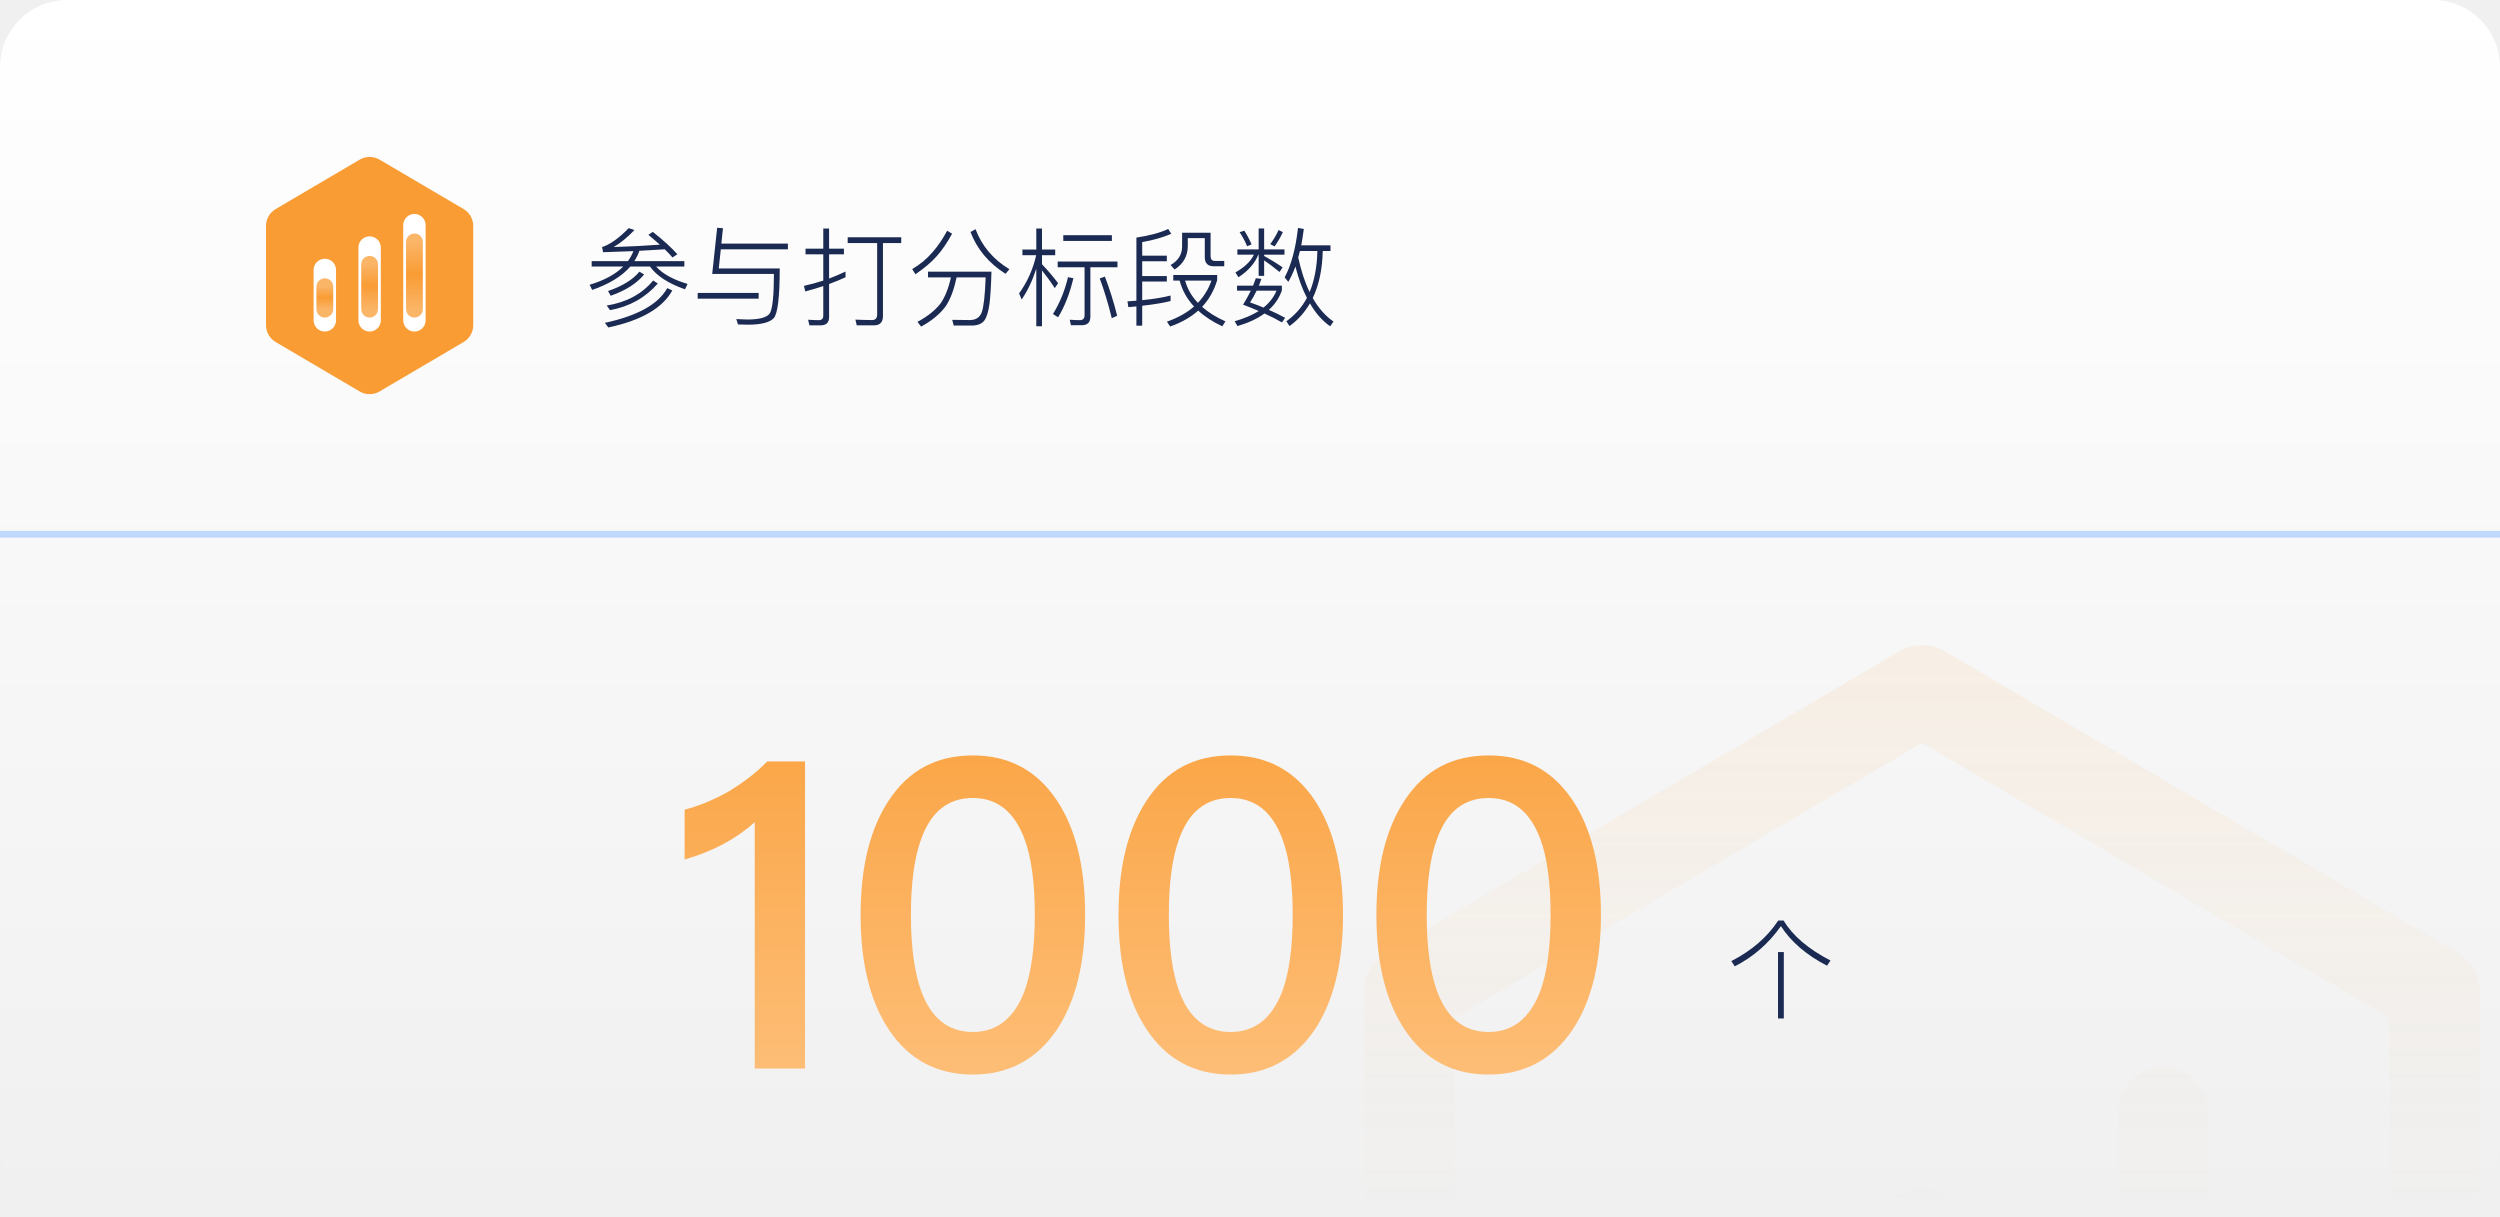
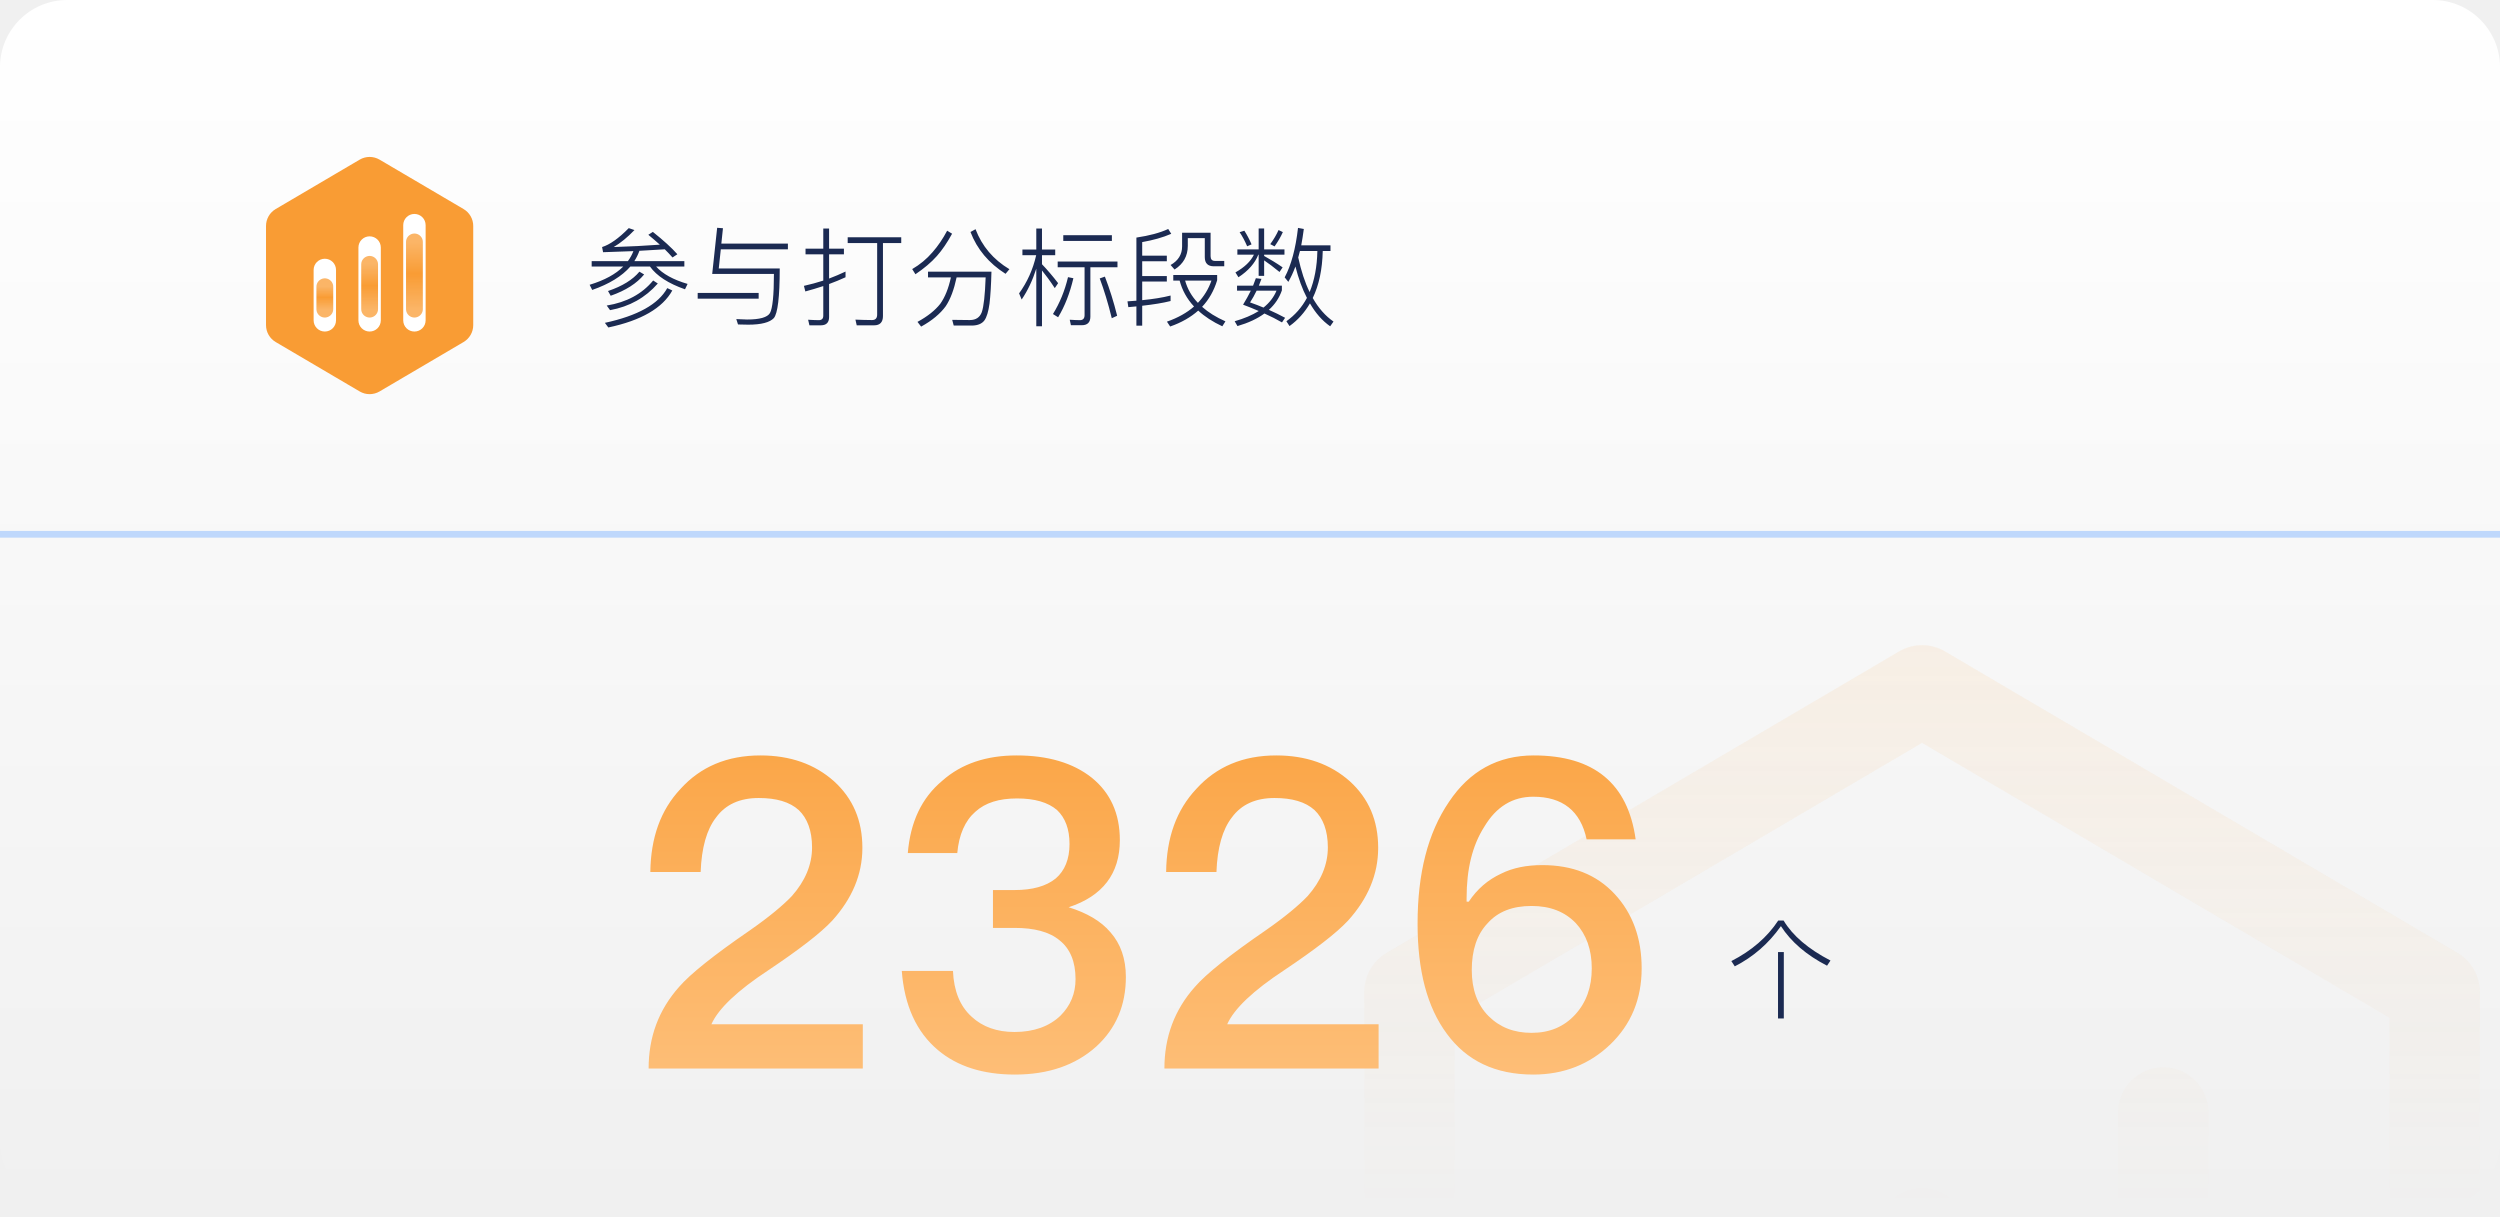
<svg xmlns="http://www.w3.org/2000/svg" width="372" height="181" viewBox="0 0 372 181" fill="none">
  <rect width="372" height="180" rx="10" fill="url(#paint0_linear_406_1071)" />
  <mask id="mask0_406_1071" style="mask-type:alpha" maskUnits="userSpaceOnUse" x="0" y="0" width="372" height="180">
    <rect width="372" height="180" rx="10" fill="url(#paint1_linear_406_1071)" />
  </mask>
  <g mask="url(#mask0_406_1071)">
    <path fill-rule="evenodd" clip-rule="evenodd" d="M289.412 96.929C287.306 95.69 284.694 95.69 282.588 96.929L206.318 141.793C204.262 143.002 203 145.208 203 147.593V237.323C203 239.708 204.262 241.915 206.318 243.124L282.588 287.99C284.694 289.229 287.306 289.229 289.412 287.99L365.682 243.124C367.738 241.915 369 239.708 369 237.323V147.593C369 145.208 367.738 143.002 365.682 141.793L289.412 96.929ZM216.459 233.474V151.442L286 110.537L355.541 151.442V233.474L286 274.381L216.459 233.474ZM292.73 183.486C292.73 179.77 289.717 176.757 286 176.757C282.283 176.757 279.27 179.77 279.27 183.486V219.378C279.27 223.095 282.283 226.108 286 226.108C289.717 226.108 292.73 223.095 292.73 219.378V183.486ZM321.892 158.811C325.609 158.811 328.622 161.824 328.622 165.54V219.378C328.622 223.095 325.609 226.108 321.892 226.108C318.175 226.108 315.162 223.095 315.162 219.378V165.54C315.162 161.824 318.175 158.811 321.892 158.811ZM256.838 201.432C256.838 197.715 253.825 194.702 250.108 194.702C246.391 194.702 243.378 197.715 243.378 201.432V219.378C243.378 223.095 246.391 226.108 250.108 226.108C253.825 226.108 256.838 223.095 256.838 219.378V201.432Z" fill="#F99C34" fill-opacity="0.2" />
  </g>
  <path d="M88.04 38.856H93.432C93.784 38.376 94.056 37.88 94.248 37.368C92.808 37.432 91.304 37.48 89.736 37.528L89.592 36.76C90.728 36.408 92.056 35.48 93.56 33.944L94.408 34.232C93.368 35.32 92.344 36.152 91.32 36.76C93.784 36.68 96.072 36.568 98.184 36.408C97.64 35.928 97.08 35.432 96.472 34.936L97.144 34.504C98.728 35.768 99.944 36.872 100.792 37.832L100.072 38.312C99.72 37.912 99.336 37.512 98.92 37.096C97.72 37.176 96.456 37.256 95.144 37.32C94.952 37.864 94.696 38.376 94.392 38.856H101.832V39.656H97.624C98.616 40.76 100.184 41.624 102.312 42.248L101.928 43.048C99.464 42.184 97.72 41.064 96.712 39.656H93.8C92.552 41.096 90.648 42.264 88.12 43.144L87.736 42.376C89.944 41.704 91.624 40.792 92.744 39.656H88.04V38.856ZM95.144 40.424L95.848 40.84C94.76 42.168 93.112 43.224 90.872 44.008L90.472 43.304C92.6 42.584 94.152 41.624 95.144 40.424ZM99.288 42.872L100.04 43.224C98.584 45.848 95.416 47.688 90.52 48.728L90.008 48.04C94.872 46.984 97.96 45.272 99.288 42.872ZM97.192 41.736L97.88 42.184C96.04 44.296 93.672 45.624 90.776 46.152L90.28 45.464C93.24 44.984 95.544 43.736 97.192 41.736ZM106.712 33.896L107.576 33.96L107.336 36.248H117.24V37.096H107.256L106.952 39.944H116.024C116.024 44.2 115.72 46.664 115.144 47.336C114.536 47.976 113.272 48.312 111.352 48.312C110.856 48.312 110.344 48.296 109.816 48.28L109.56 47.48C110.328 47.512 110.856 47.544 111.16 47.544C113.048 47.544 114.184 47.224 114.568 46.584C114.952 45.912 115.16 43.96 115.16 40.76H105.976L106.712 33.896ZM103.816 43.592H112.888V44.44H103.816V43.592ZM125.816 40.408V41.256C125.016 41.624 124.2 41.96 123.368 42.264V47.192C123.368 47.992 122.952 48.408 122.136 48.408H120.44L120.248 47.576C120.808 47.608 121.336 47.64 121.832 47.64C122.28 47.64 122.504 47.416 122.504 46.984V42.568C121.624 42.856 120.728 43.128 119.832 43.368L119.624 42.536C120.616 42.312 121.576 42.056 122.504 41.752V37.848H119.864V37H122.504V34.008H123.368V37H125.576V37.848H123.368V41.448C124.2 41.128 125.016 40.792 125.816 40.408ZM126.136 35.304H134.104V36.168H131.384V47.032C131.384 47.944 130.936 48.408 130.072 48.408H127.48L127.288 47.56C128.152 47.592 128.984 47.624 129.768 47.624C130.264 47.624 130.52 47.352 130.52 46.808V36.168H126.136V35.304ZM140.936 34.328L141.672 34.776C140.936 36.12 140.184 37.224 139.416 38.088C138.568 39.048 137.496 39.944 136.216 40.808L135.736 40.04C136.888 39.368 137.896 38.536 138.76 37.528C139.56 36.616 140.296 35.544 140.936 34.328ZM141.496 41.272H138.088V40.424H147.528C147.48 42.376 147.384 43.96 147.24 45.176C147.08 46.36 146.824 47.208 146.472 47.688C146.12 48.152 145.544 48.408 144.744 48.44H141.912L141.688 47.592C142.616 47.608 143.48 47.624 144.312 47.624C145.208 47.624 145.8 47.224 146.088 46.456C146.376 45.64 146.568 43.912 146.664 41.272H142.344C141.96 43.08 141.432 44.504 140.728 45.56C139.912 46.68 138.696 47.704 137.064 48.6L136.52 47.896C138.024 47.08 139.144 46.184 139.912 45.208C140.616 44.216 141.144 42.904 141.496 41.272ZM145.16 34.104C146.12 36.632 147.8 38.616 150.2 40.056L149.624 40.744C147.128 39.16 145.384 37.08 144.408 34.52L145.16 34.104ZM154.2 34.008H155.048V37.128H157.016V37.976H155.048V39.32C155.848 40.152 156.648 41.096 157.448 42.136L156.952 42.872C156.216 41.752 155.576 40.888 155.048 40.248V48.552H154.2V39.976C153.656 41.688 152.936 43.224 152.024 44.568L151.64 43.656C152.856 41.976 153.704 40.088 154.184 37.976H152.136V37.128H154.2V34.008ZM158.92 41.24L159.72 41.4C159.192 43.64 158.44 45.576 157.448 47.208L156.68 46.728C157.688 45.096 158.44 43.272 158.92 41.24ZM164.408 41.16C165.112 42.984 165.72 44.92 166.232 46.984L165.432 47.352C164.888 45.112 164.28 43.144 163.64 41.432L164.408 41.16ZM160.984 48.392H159.352L159.176 47.576C159.704 47.608 160.216 47.64 160.696 47.64C161.144 47.64 161.384 47.384 161.384 46.904V39.768H157.384V38.92H166.28V39.768H162.248V47.112C162.248 47.96 161.816 48.392 160.984 48.392ZM158.216 35H165.448V35.848H158.216V35ZM169.96 38.872V41.08H173.624V41.896H169.96V44.664C171.592 44.504 173 44.28 174.184 43.976V44.792C173.064 45.08 171.656 45.304 169.96 45.496V48.456H169.096V45.592C168.696 45.624 168.296 45.672 167.896 45.704L167.768 44.84L169.096 44.744V35.352C171.016 35.064 172.6 34.648 173.832 34.072L174.28 34.792C173.032 35.336 171.592 35.736 169.96 36.024V38.04H173.624V38.872H169.96ZM174.584 40.92H181.112V41.704C180.648 43.24 179.896 44.568 178.872 45.656C179.8 46.488 180.968 47.208 182.344 47.816L181.88 48.552C180.44 47.88 179.24 47.096 178.296 46.216C177.176 47.208 175.784 48.008 174.12 48.584L173.64 47.864C175.272 47.288 176.616 46.536 177.672 45.608C176.616 44.472 175.912 43.192 175.528 41.752H174.584V40.92ZM176.344 41.752C176.696 43 177.32 44.104 178.248 45.064C179.16 44.104 179.832 43 180.264 41.752H176.344ZM175.896 34.632H180.136V38.12C180.136 38.584 180.344 38.824 180.792 38.824H182.168V39.624H180.616C179.72 39.624 179.272 39.16 179.272 38.264V35.432H176.744V36.584C176.744 38.088 176.088 39.272 174.776 40.104L174.184 39.432C175.32 38.792 175.896 37.864 175.896 36.68V34.632ZM193.432 37.352C193.336 37.688 193.256 38.008 193.176 38.312C193.608 40.296 194.168 42.024 194.872 43.464C195.592 41.72 195.976 39.688 196.024 37.352H193.432ZM194.472 44.328C193.768 42.984 193.208 41.416 192.76 39.656C192.44 40.52 192.088 41.272 191.704 41.944L191.16 41.272C192.136 39.448 192.792 37 193.144 33.912L194.008 34.072C193.896 34.936 193.768 35.736 193.624 36.504H197.976V37.352H196.824C196.76 40.104 196.264 42.424 195.336 44.344C196.2 45.864 197.24 47.032 198.424 47.848L197.928 48.552C196.744 47.72 195.752 46.584 194.92 45.144C194.136 46.488 193.128 47.624 191.88 48.52L191.416 47.8C192.696 46.888 193.72 45.736 194.472 44.328ZM186.872 41.4L187.704 41.496C187.576 41.848 187.448 42.184 187.32 42.504H190.744V43.208C190.36 44.328 189.704 45.304 188.808 46.104C189.64 46.472 190.456 46.872 191.224 47.288L190.76 47.976C189.992 47.528 189.112 47.08 188.152 46.648C187.08 47.432 185.736 48.056 184.136 48.52L183.72 47.8C185.128 47.4 186.328 46.888 187.304 46.28C186.568 45.96 185.784 45.64 184.968 45.336C185.416 44.6 185.8 43.912 186.12 43.256H184.072V42.504H186.456C186.616 42.12 186.744 41.752 186.872 41.4ZM188.008 45.768C188.904 45.048 189.544 44.216 189.944 43.256H186.984C186.696 43.864 186.36 44.456 186.008 45C186.696 45.24 187.368 45.496 188.008 45.768ZM185.16 34.328C185.56 34.952 185.912 35.624 186.232 36.36L185.576 36.648C185.24 35.864 184.872 35.16 184.456 34.552L185.16 34.328ZM190.248 34.232L190.888 34.536C190.568 35.256 190.152 35.96 189.656 36.664L189.016 36.328C189.528 35.624 189.944 34.92 190.248 34.232ZM184.12 37.112H187.288V33.992H188.104V37.112H191.128V37.896H188.104V38.088C189 38.584 189.928 39.144 190.856 39.784L190.392 40.472C189.496 39.736 188.728 39.16 188.104 38.744V41.048H187.288V37.896H187.24C186.728 39.176 185.752 40.296 184.28 41.256L183.832 40.536C185.192 39.768 186.104 38.888 186.584 37.896H184.12V37.112Z" fill="#1B2A52" />
  <path d="M69.167 33.62C69.167 33.029 68.854 32.483 68.345 32.183L55.845 24.831C55.323 24.524 54.676 24.524 54.155 24.831L41.655 32.183C41.146 32.483 40.833 33.029 40.833 33.62V48.38C40.833 48.971 41.146 49.517 41.655 49.817L54.155 57.17C54.676 57.477 55.323 57.477 55.845 57.17L68.345 49.817C68.854 49.517 69.167 48.971 69.167 48.38V33.62Z" fill="#F99C34" stroke="#F99C34" stroke-width="2.5" stroke-linejoin="round" />
  <rect x="46.667" y="38.5" width="3.333" height="10.833" rx="1.667" fill="white" />
  <rect x="53.333" y="35.166" width="3.333" height="14.167" rx="1.667" fill="white" />
  <rect x="60" y="31.834" width="3.333" height="17.5" rx="1.667" fill="white" />
  <path d="M55 39.334V46" stroke="url(#paint2_linear_406_1071)" stroke-width="2.5" stroke-linecap="round" stroke-linejoin="round" />
  <path d="M61.667 36V46" stroke="url(#paint3_linear_406_1071)" stroke-width="2.5" stroke-linecap="round" stroke-linejoin="round" />
  <path d="M48.333 42.666V46" stroke="url(#paint4_linear_406_1071)" stroke-width="2.5" stroke-linecap="round" stroke-linejoin="round" />
-   <path d="M114.161 113.304H119.793V159H112.305V122.328C109.553 124.824 106.097 126.68 101.873 127.896V120.472C103.921 119.96 106.097 119.064 108.401 117.784C110.705 116.376 112.625 114.904 114.161 113.304ZM144.763 112.408C150.075 112.408 154.235 114.584 157.243 119.064C160.059 123.288 161.467 128.984 161.467 136.152C161.467 143.32 160.059 149.016 157.243 153.24C154.235 157.656 150.075 159.896 144.763 159.896C139.387 159.896 135.227 157.656 132.283 153.24C129.467 149.016 128.059 143.32 128.059 136.152C128.059 128.984 129.467 123.288 132.283 119.064C135.227 114.584 139.387 112.408 144.763 112.408ZM144.763 118.744C141.115 118.744 138.555 120.728 137.083 124.824C136.059 127.576 135.547 131.352 135.547 136.152C135.547 140.888 136.059 144.664 137.083 147.48C138.555 151.512 141.115 153.56 144.763 153.56C148.347 153.56 150.907 151.512 152.443 147.48C153.467 144.664 153.979 140.888 153.979 136.152C153.979 131.352 153.467 127.576 152.443 124.824C150.907 120.728 148.347 118.744 144.763 118.744ZM183.138 112.408C188.45 112.408 192.61 114.584 195.618 119.064C198.434 123.288 199.842 128.984 199.842 136.152C199.842 143.32 198.434 149.016 195.618 153.24C192.61 157.656 188.45 159.896 183.138 159.896C177.762 159.896 173.602 157.656 170.658 153.24C167.842 149.016 166.434 143.32 166.434 136.152C166.434 128.984 167.842 123.288 170.658 119.064C173.602 114.584 177.762 112.408 183.138 112.408ZM183.138 118.744C179.49 118.744 176.93 120.728 175.458 124.824C174.434 127.576 173.922 131.352 173.922 136.152C173.922 140.888 174.434 144.664 175.458 147.48C176.93 151.512 179.49 153.56 183.138 153.56C186.722 153.56 189.282 151.512 190.818 147.48C191.842 144.664 192.354 140.888 192.354 136.152C192.354 131.352 191.842 127.576 190.818 124.824C189.282 120.728 186.722 118.744 183.138 118.744ZM221.513 112.408C226.825 112.408 230.985 114.584 233.993 119.064C236.809 123.288 238.217 128.984 238.217 136.152C238.217 143.32 236.809 149.016 233.993 153.24C230.985 157.656 226.825 159.896 221.513 159.896C216.137 159.896 211.977 157.656 209.033 153.24C206.217 149.016 204.809 143.32 204.809 136.152C204.809 128.984 206.217 123.288 209.033 119.064C211.977 114.584 216.137 112.408 221.513 112.408ZM221.513 118.744C217.865 118.744 215.305 120.728 213.833 124.824C212.809 127.576 212.297 131.352 212.297 136.152C212.297 140.888 212.809 144.664 213.833 147.48C215.305 151.512 217.865 153.56 221.513 153.56C225.097 153.56 227.657 151.512 229.193 147.48C230.217 144.664 230.729 140.888 230.729 136.152C230.729 131.352 230.217 127.576 229.193 124.824C227.657 120.728 225.097 118.744 221.513 118.744Z" fill="url(#paint5_linear_406_1071)" />
+   <path d="M113.154 112.408C117.57 112.408 121.218 113.688 124.098 116.248C126.914 118.808 128.322 122.072 128.322 126.168C128.322 130.136 126.786 133.72 123.842 136.984C122.05 138.904 118.85 141.336 114.37 144.344C109.698 147.416 106.882 150.104 105.858 152.408H128.386V159H96.514C96.514 154.328 97.986 150.296 101.058 146.84C102.722 144.92 106.242 142.104 111.554 138.456C114.498 136.408 116.546 134.68 117.826 133.336C119.81 131.096 120.834 128.664 120.834 126.104C120.834 123.608 120.13 121.752 118.85 120.536C117.506 119.32 115.522 118.744 112.898 118.744C110.082 118.744 107.97 119.704 106.562 121.624C105.154 123.416 104.386 126.168 104.258 129.752H96.77C96.834 124.632 98.306 120.536 101.25 117.4C104.258 114.072 108.226 112.408 113.154 112.408ZM151.273 112.408C155.881 112.408 159.657 113.496 162.473 115.736C165.225 117.976 166.633 121.048 166.633 125.016C166.633 130.008 164.073 133.336 159.017 135C161.705 135.832 163.817 137.048 165.225 138.712C166.761 140.44 167.529 142.68 167.529 145.368C167.529 149.592 166.057 153.048 163.113 155.736C160.041 158.488 156.009 159.896 151.017 159.896C146.281 159.896 142.441 158.68 139.561 156.248C136.361 153.56 134.569 149.592 134.185 144.472H141.801C141.929 147.416 142.825 149.72 144.617 151.32C146.217 152.792 148.329 153.56 150.953 153.56C153.833 153.56 156.137 152.728 157.801 151.128C159.273 149.656 160.041 147.864 160.041 145.688C160.041 143.064 159.209 141.144 157.673 139.928C156.137 138.648 153.897 138.072 150.953 138.072H147.753V132.44H150.953C153.641 132.44 155.689 131.864 157.097 130.712C158.441 129.56 159.145 127.832 159.145 125.592C159.145 123.352 158.505 121.688 157.289 120.536C155.945 119.384 153.961 118.808 151.337 118.808C148.649 118.808 146.601 119.448 145.129 120.792C143.593 122.136 142.697 124.184 142.441 126.936H135.081C135.465 122.328 137.129 118.744 140.201 116.184C143.081 113.624 146.793 112.408 151.273 112.408ZM189.904 112.408C194.32 112.408 197.968 113.688 200.848 116.248C203.664 118.808 205.072 122.072 205.072 126.168C205.072 130.136 203.536 133.72 200.592 136.984C198.8 138.904 195.6 141.336 191.12 144.344C186.448 147.416 183.632 150.104 182.608 152.408H205.136V159H173.264C173.264 154.328 174.736 150.296 177.808 146.84C179.472 144.92 182.992 142.104 188.304 138.456C191.248 136.408 193.296 134.68 194.576 133.336C196.56 131.096 197.584 128.664 197.584 126.104C197.584 123.608 196.88 121.752 195.6 120.536C194.256 119.32 192.272 118.744 189.648 118.744C186.832 118.744 184.72 119.704 183.312 121.624C181.904 123.416 181.136 126.168 181.008 129.752H173.52C173.584 124.632 175.056 120.536 178 117.4C181.008 114.072 184.976 112.408 189.904 112.408ZM228.215 112.408C237.175 112.408 242.231 116.568 243.383 124.888H236.087C235.191 120.664 232.503 118.552 228.151 118.552C225.079 118.552 222.647 120.024 220.855 123.032C219.063 125.848 218.231 129.368 218.231 133.592V134.168H218.551C219.831 132.248 221.431 130.904 223.351 130.008C225.143 129.112 227.191 128.728 229.495 128.728C233.975 128.728 237.559 130.136 240.247 133.016C242.935 135.896 244.279 139.608 244.279 144.088C244.279 148.696 242.679 152.472 239.607 155.416C236.535 158.36 232.695 159.896 228.151 159.896C222.519 159.896 218.231 157.848 215.287 153.816C212.343 149.848 210.935 144.408 210.935 137.432C210.935 129.944 212.471 123.928 215.607 119.32C218.679 114.712 222.903 112.408 228.215 112.408ZM227.895 134.808C225.079 134.808 222.903 135.64 221.367 137.368C219.767 139.032 218.999 141.4 218.999 144.344C218.999 147.224 219.831 149.528 221.495 151.192C223.159 152.856 225.271 153.688 227.895 153.688C230.583 153.688 232.695 152.792 234.359 151C236.023 149.208 236.855 146.904 236.855 144.088C236.855 141.272 236.023 139.032 234.487 137.368C232.823 135.64 230.647 134.808 227.895 134.808Z" fill="url(#paint5_linear_406_1071)" />
  <path d="M264.568 141.664H265.432V151.552H264.568V141.664ZM264.6 136.976H265.4C266.744 139.232 269.08 141.216 272.376 142.928L271.864 143.696C268.792 142.112 266.504 140.144 265 137.808C263.176 140.4 260.888 142.384 258.136 143.792L257.624 143.008C260.632 141.472 262.968 139.456 264.6 136.976Z" fill="#1B2A52" />
  <line x1="4.37114e-08" y1="79.5" x2="372" y2="79.5" stroke="#BFD8FC" />
  <defs>
    <linearGradient id="paint0_linear_406_1071" x1="186" y1="0" x2="186" y2="180" gradientUnits="userSpaceOnUse">
      <stop stop-color="white" />
      <stop offset="1" stop-color="white" stop-opacity="0" />
    </linearGradient>
    <linearGradient id="paint1_linear_406_1071" x1="186" y1="0" x2="186" y2="180" gradientUnits="userSpaceOnUse">
      <stop stop-color="white" />
      <stop offset="1" stop-color="white" stop-opacity="0" />
    </linearGradient>
    <linearGradient id="paint2_linear_406_1071" x1="55.5" y1="39.334" x2="55.5" y2="46" gradientUnits="userSpaceOnUse">
      <stop stop-color="#F99C34" stop-opacity="0.75" />
      <stop offset="0.479" stop-color="#F99C34" />
      <stop offset="1" stop-color="#F99C34" stop-opacity="0.75" />
    </linearGradient>
    <linearGradient id="paint3_linear_406_1071" x1="62.167" y1="36" x2="62.167" y2="46" gradientUnits="userSpaceOnUse">
      <stop stop-color="#F99C34" stop-opacity="0.75" />
      <stop offset="0.479" stop-color="#F99C34" />
      <stop offset="1" stop-color="#F99C34" stop-opacity="0.75" />
    </linearGradient>
    <linearGradient id="paint4_linear_406_1071" x1="48.833" y1="42.666" x2="48.833" y2="46" gradientUnits="userSpaceOnUse">
      <stop stop-color="#F99C34" stop-opacity="0.75" />
      <stop offset="0.479" stop-color="#F99C34" />
      <stop offset="1" stop-color="#F99C34" stop-opacity="0.75" />
    </linearGradient>
    <linearGradient id="paint5_linear_406_1071" x1="170" y1="91" x2="170" y2="181" gradientUnits="userSpaceOnUse">
      <stop stop-color="#F99C34" />
      <stop offset="1" stop-color="#FFC88B" />
    </linearGradient>
  </defs>
</svg>
